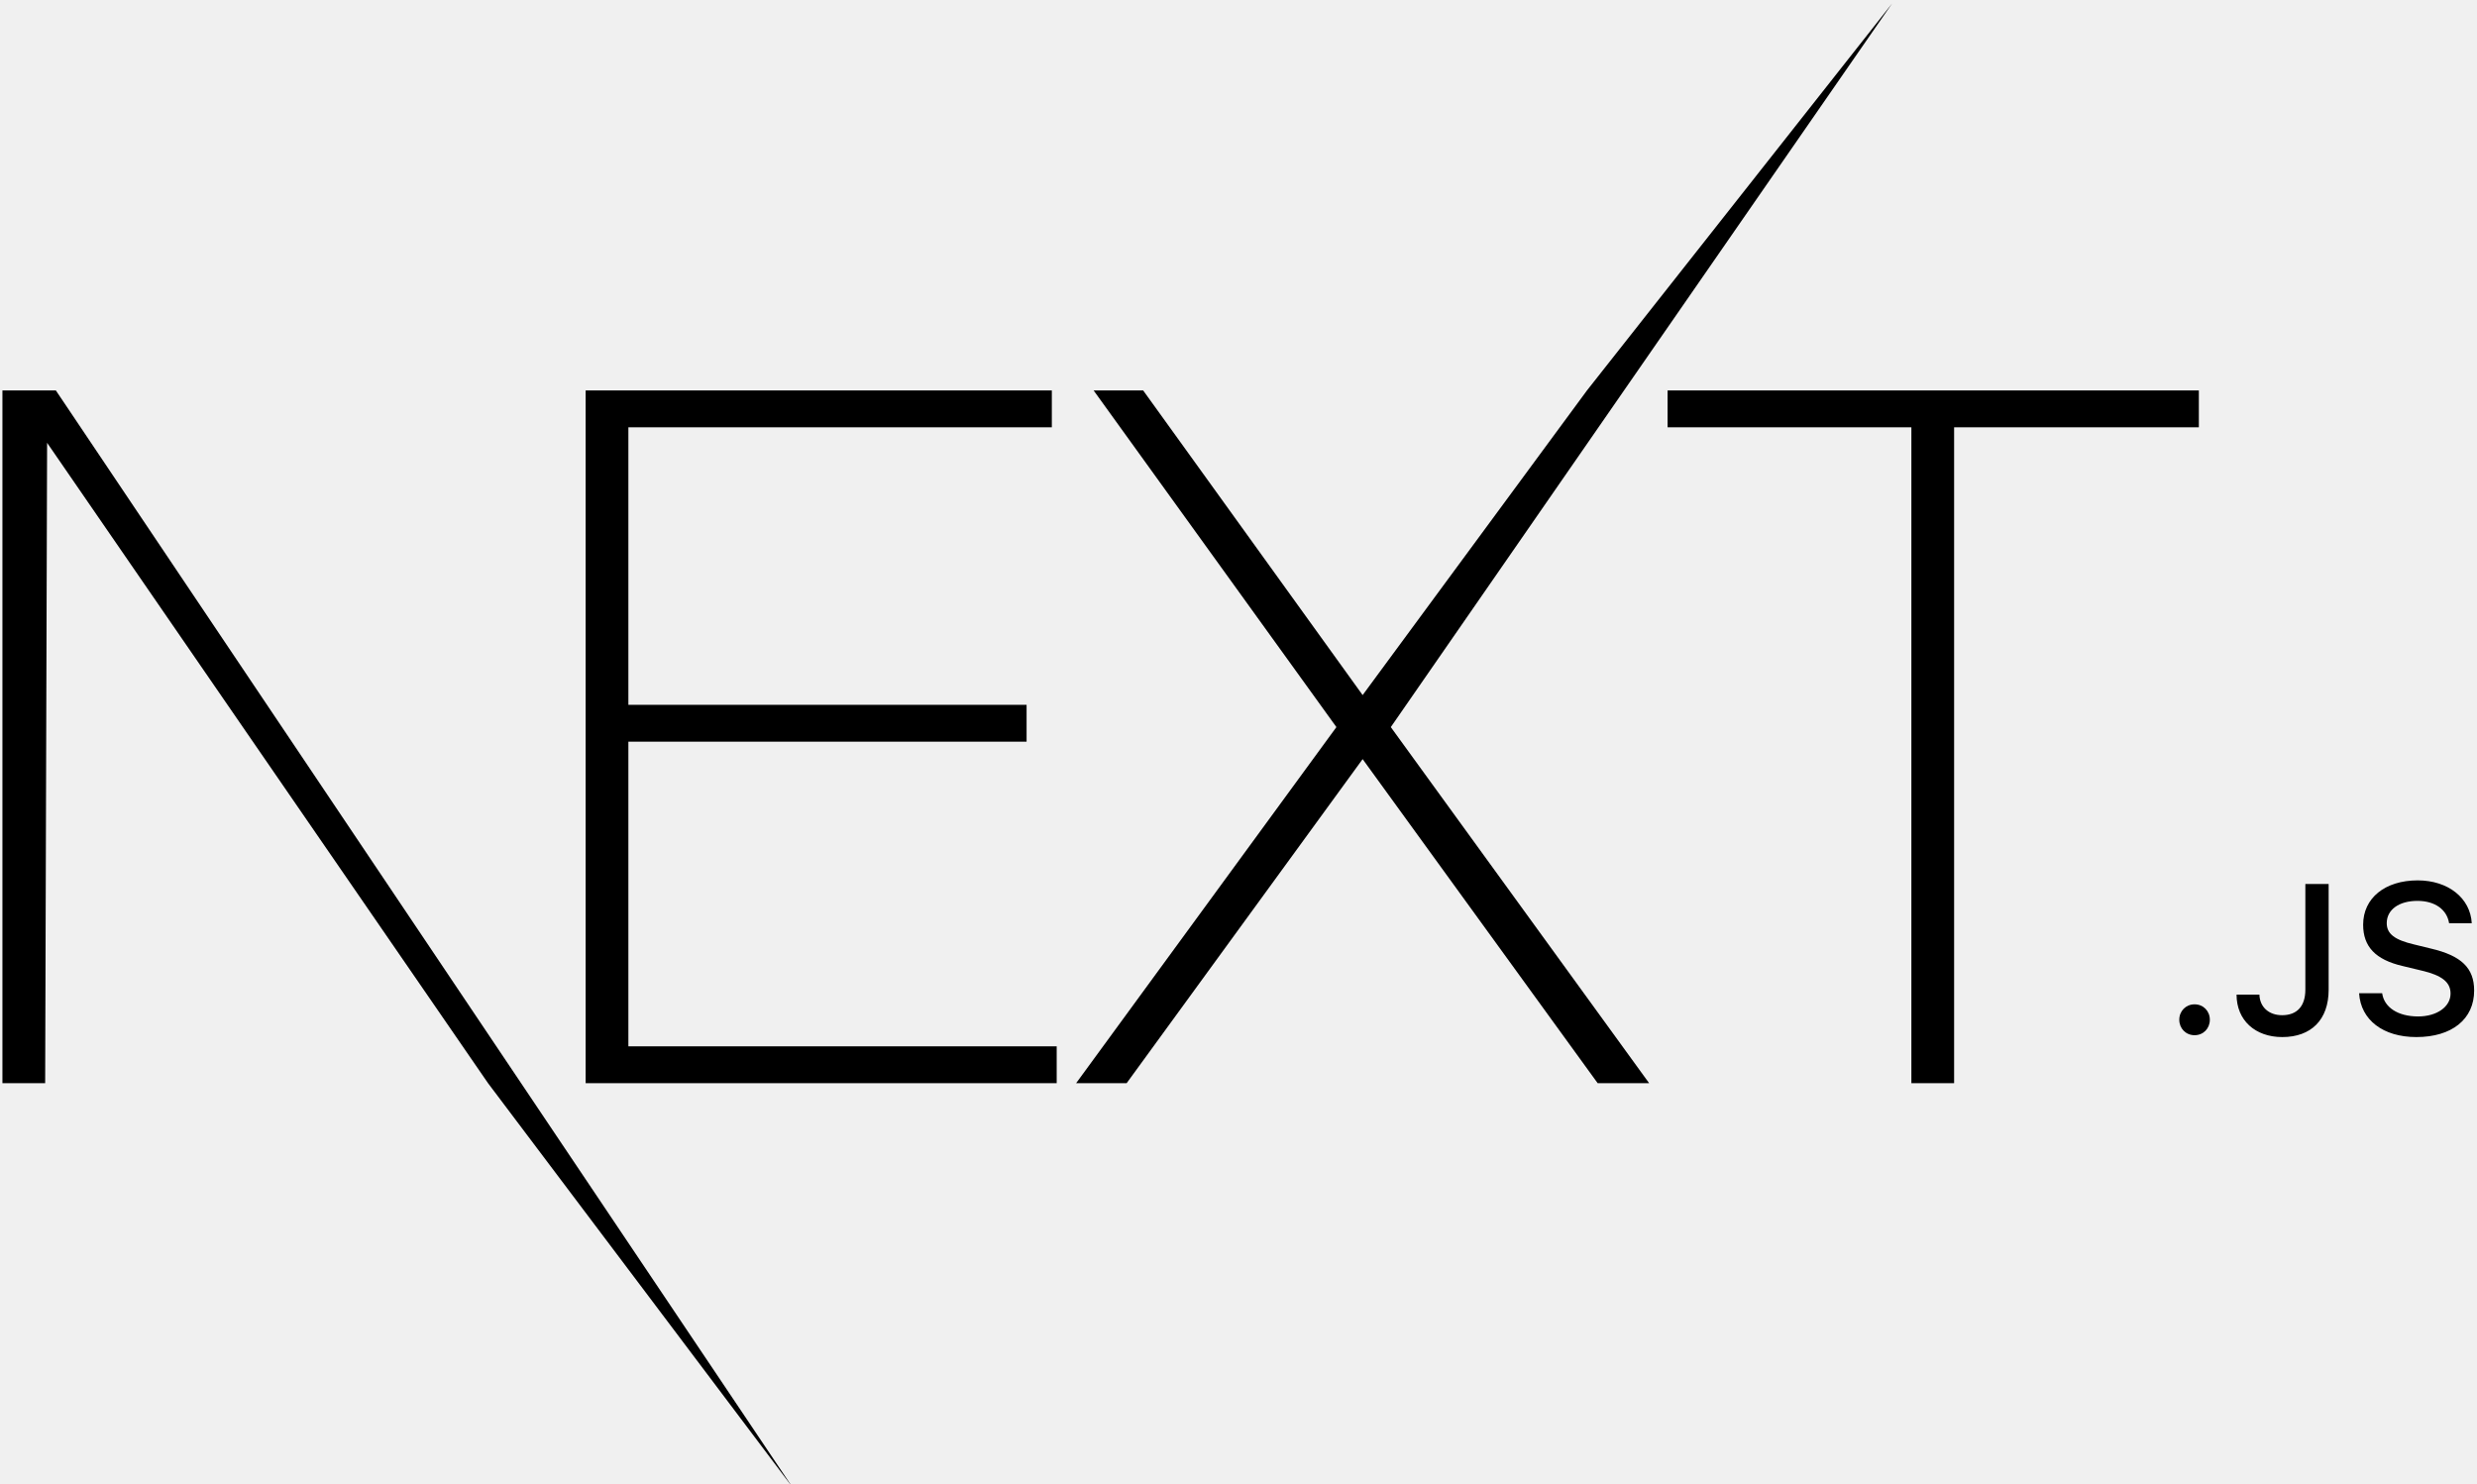
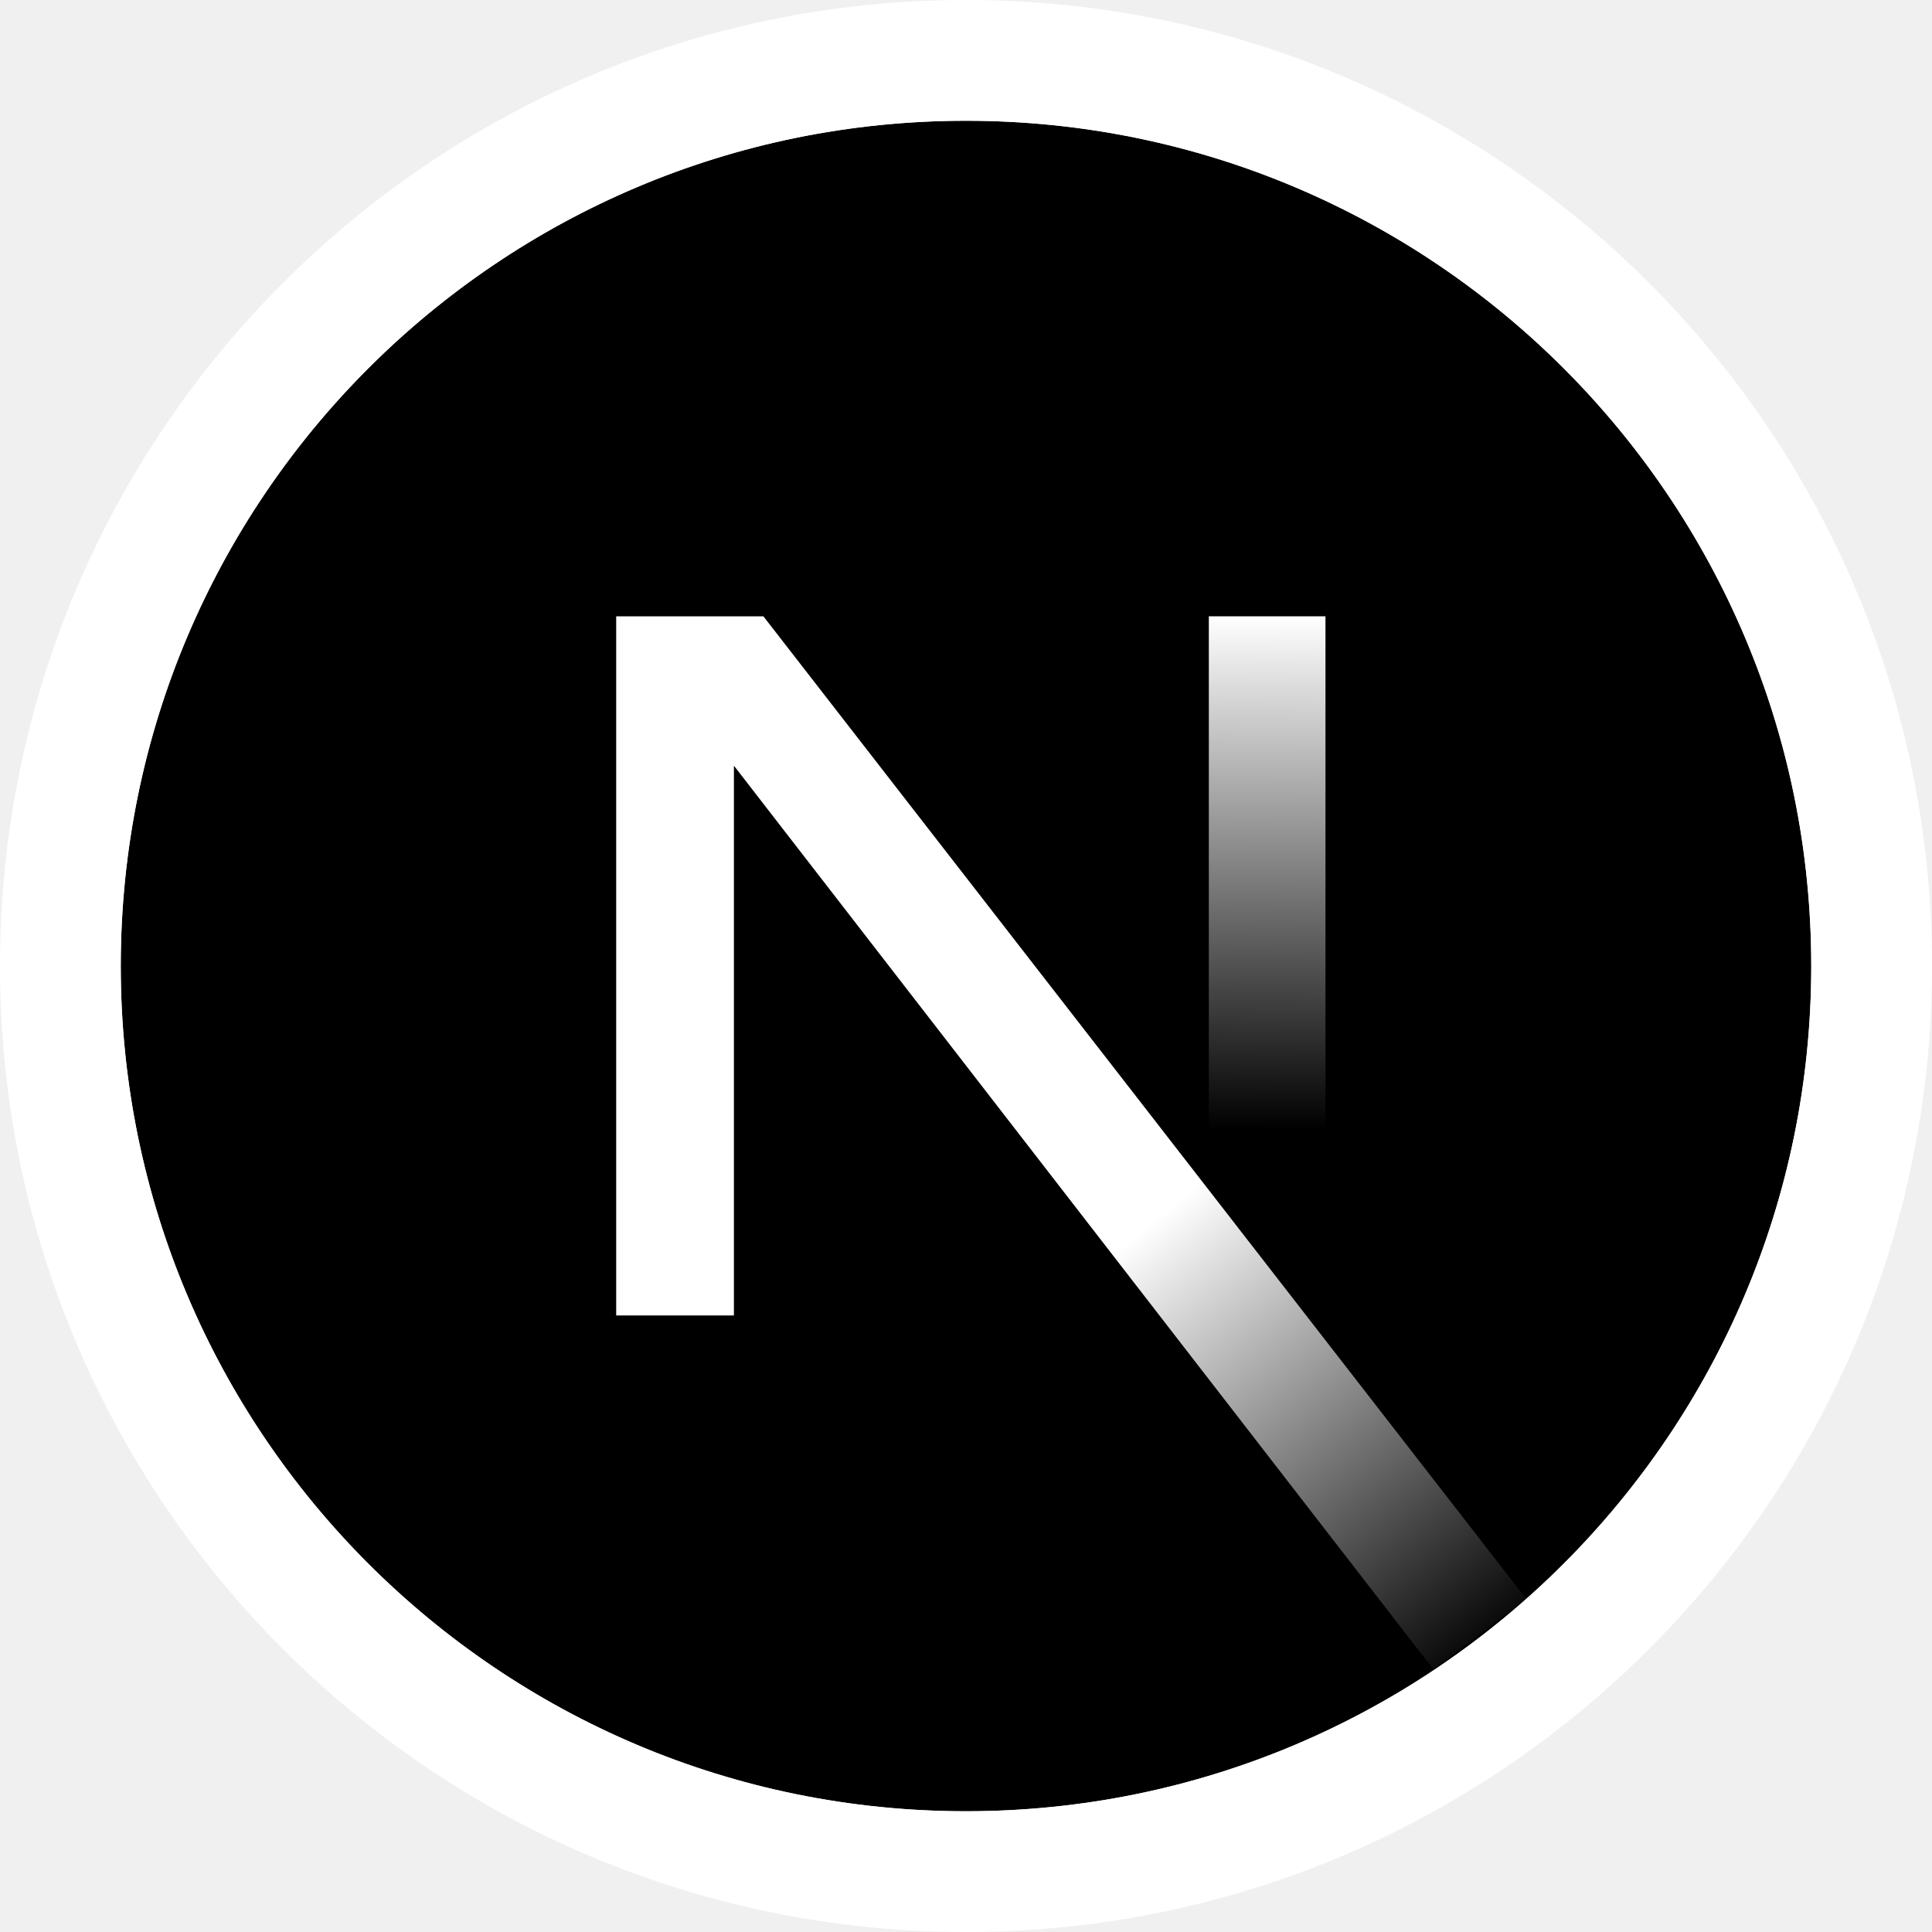
- <svg xmlns="http://www.w3.org/2000/svg" width="207px" height="124px" viewBox="0 0 207 124" version="1.1">
-   <defs />
-   <g id="Page-1" stroke="none" stroke-width="1" fill="none" fill-rule="evenodd">
-     <g id="Black-Next.js" transform="translate(-247, -138)" fill="#000000" fill-rule="nonzero">
-       <g id="next-black" transform="translate(247, 138)">
-         <g id="EXT-+-Type-something">
-           <path d="M48.942,32.632 L87.901,32.632 L87.901,35.714 L52.513,35.714 L52.513,58.907 L85.791,58.907 L85.791,61.989 L52.513,61.989 L52.513,87.453 L88.307,87.453 L88.307,90.534 L48.942,90.534 L48.942,32.632 Z M91.391,32.632 L95.531,32.632 L113.874,58.096 L132.623,32.632 L158.124,0.287 L116.228,60.772 L137.817,90.534 L133.516,90.534 L113.874,63.448 L94.151,90.534 L89.93,90.534 L111.682,60.772 L91.391,32.632 Z M139.359,35.714 L139.359,32.632 L183.756,32.632 L183.756,35.714 L163.303,35.714 L163.303,90.534 L159.732,90.534 L159.732,35.714 L139.359,35.714 Z" id="EXT" />
-           <polygon id="Type-something" points="0.203 32.632 4.667 32.632 66.224 124.303 40.785 90.534 3.936 37.011 3.774 90.534 0.203 90.534" />
-         </g>
-         <path d="M183.397,86.523 C184.135,86.523 184.673,85.96 184.673,85.233 C184.673,84.506 184.135,83.943 183.397,83.943 C182.667,83.943 182.12,84.506 182.12,85.233 C182.12,85.96 182.667,86.523 183.397,86.523 Z M186.906,83.13 C186.906,85.276 188.461,86.679 190.728,86.679 C193.142,86.679 194.602,85.233 194.602,82.723 L194.602,73.886 L192.656,73.886 L192.656,82.714 C192.656,84.108 191.952,84.852 190.71,84.852 C189.598,84.852 188.843,84.16 188.817,83.13 L186.906,83.13 Z M197.147,83.017 C197.286,85.25 199.153,86.679 201.933,86.679 C204.903,86.679 206.762,85.181 206.762,82.792 C206.762,80.914 205.702,79.875 203.131,79.278 L201.75,78.94 C200.117,78.56 199.457,78.049 199.457,77.157 C199.457,76.032 200.482,75.296 202.02,75.296 C203.479,75.296 204.486,76.015 204.669,77.166 L206.562,77.166 C206.449,75.063 204.591,73.583 202.046,73.583 C199.309,73.583 197.485,75.063 197.485,77.287 C197.485,79.122 198.519,80.213 200.786,80.741 L202.402,81.13 C204.061,81.52 204.79,82.091 204.79,83.043 C204.79,84.151 203.644,84.956 202.08,84.956 C200.404,84.956 199.24,84.203 199.075,83.017 L197.147,83.017 Z" id=".JS" />
-       </g>
-     </g>
+ <svg xmlns="http://www.w3.org/2000/svg" width="16" height="16" viewBox="0 0 16 16" fill="none">
+   <g clip-path="url(#clip0_1793_446)">
+     <path d="M8 15C11.866 15 15 11.866 15 8C15 4.134 11.866 1 8 1C4.134 1 1 4.134 1 8C1 11.866 4.134 15 8 15Z" fill="black" />
+     <path fill-rule="evenodd" clip-rule="evenodd" d="M16 8C16 12.418 12.418 16 8 16C3.582 16 0 12.418 0 8C0 3.582 3.582 0 8 0C12.418 0 16 3.582 16 8ZM15 8C15 11.866 11.866 15 8 15C4.134 15 1 11.866 1 8C1 4.134 4.134 1 8 1C11.866 1 15 4.134 15 8Z" fill="white" />
+     <path d="M12.64 13.242L6.322 5.104H5.103V10.894H6.078V6.341L11.872 13.827L12.64 13.242Z" fill="url(#paint0_linear_1793_446)" />
+     <path d="M10.977 5.104H10.011V10.897H10.977V5.104Z" fill="url(#paint1_linear_1793_446)" />
  </g>
+   <defs>
+     <linearGradient id="paint0_linear_1793_446" x1="9.529" y1="10.132" x2="12.385" y2="13.672" gradientUnits="userSpaceOnUse">
+       <stop stop-color="white" />
+       <stop offset="1" stop-color="white" stop-opacity="0" />
+     </linearGradient>
+     <linearGradient id="paint1_linear_1793_446" x1="10.494" y1="5.104" x2="10.478" y2="9.358" gradientUnits="userSpaceOnUse">
+       <stop stop-color="white" />
+       <stop offset="1" stop-color="white" stop-opacity="0" />
+     </linearGradient>
+     <clipPath id="clip0_1793_446">
+       <rect width="16" height="16" fill="white" />
+     </clipPath>
+   </defs>
</svg>
